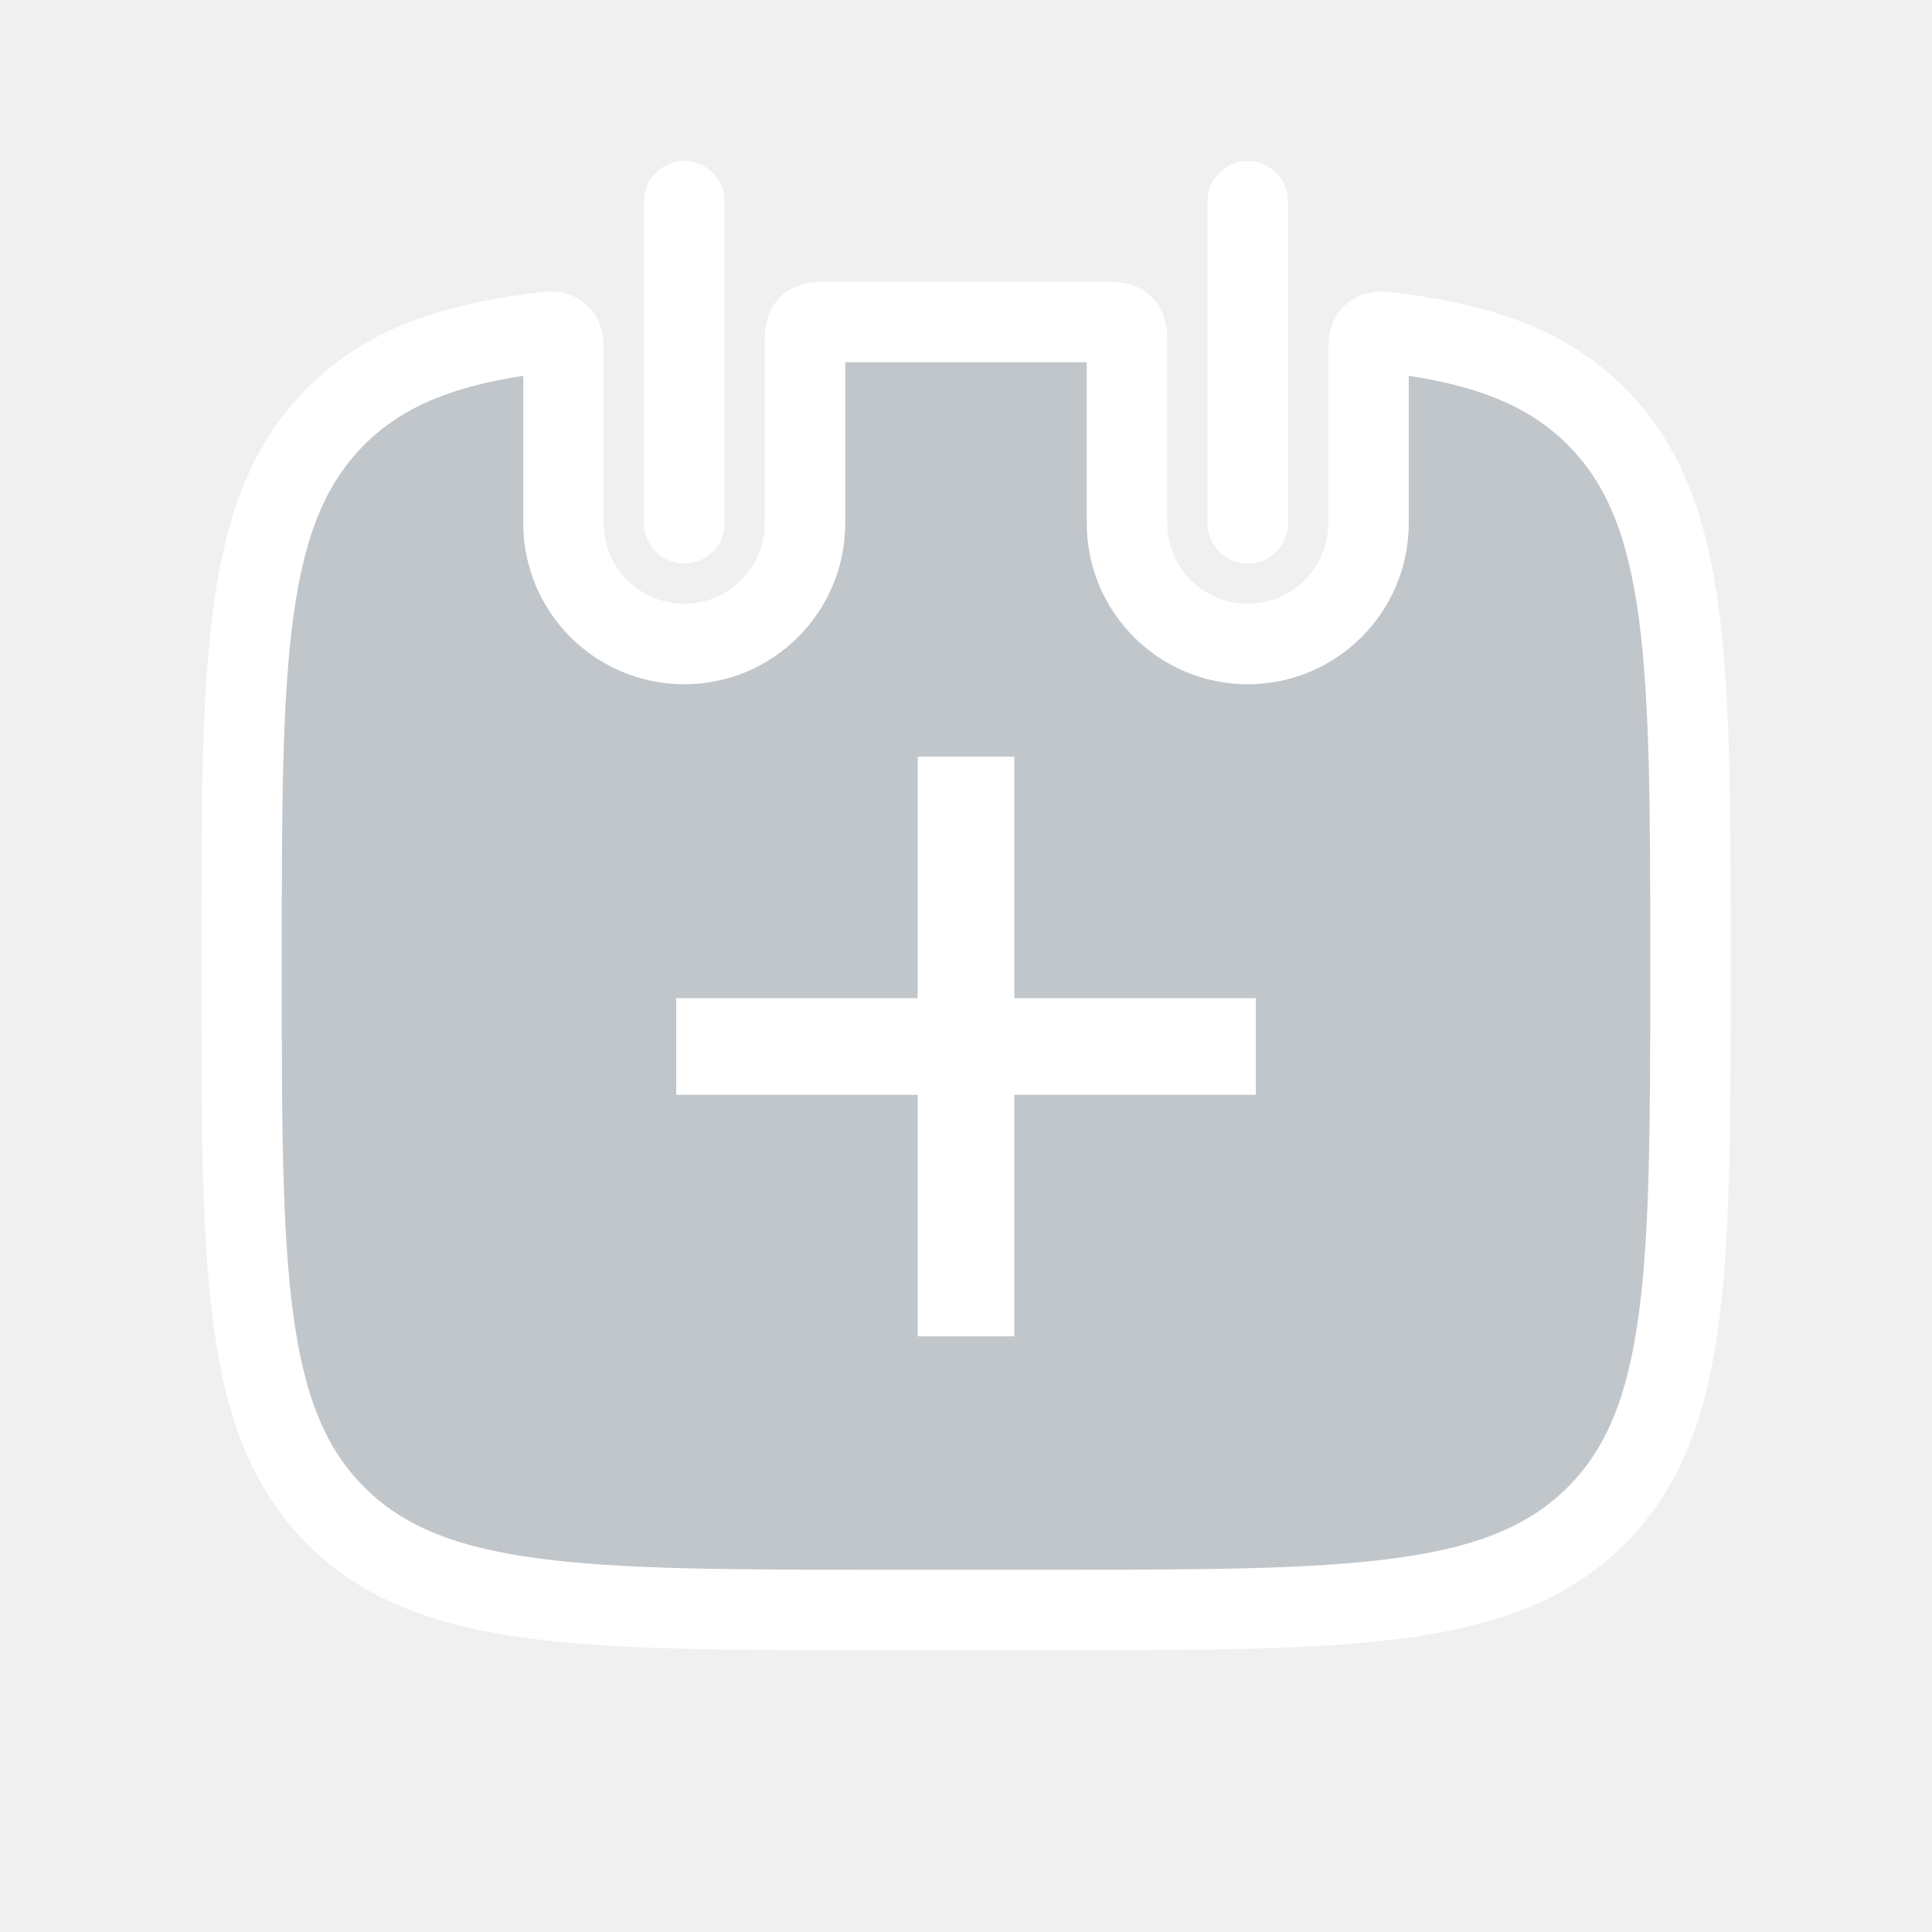
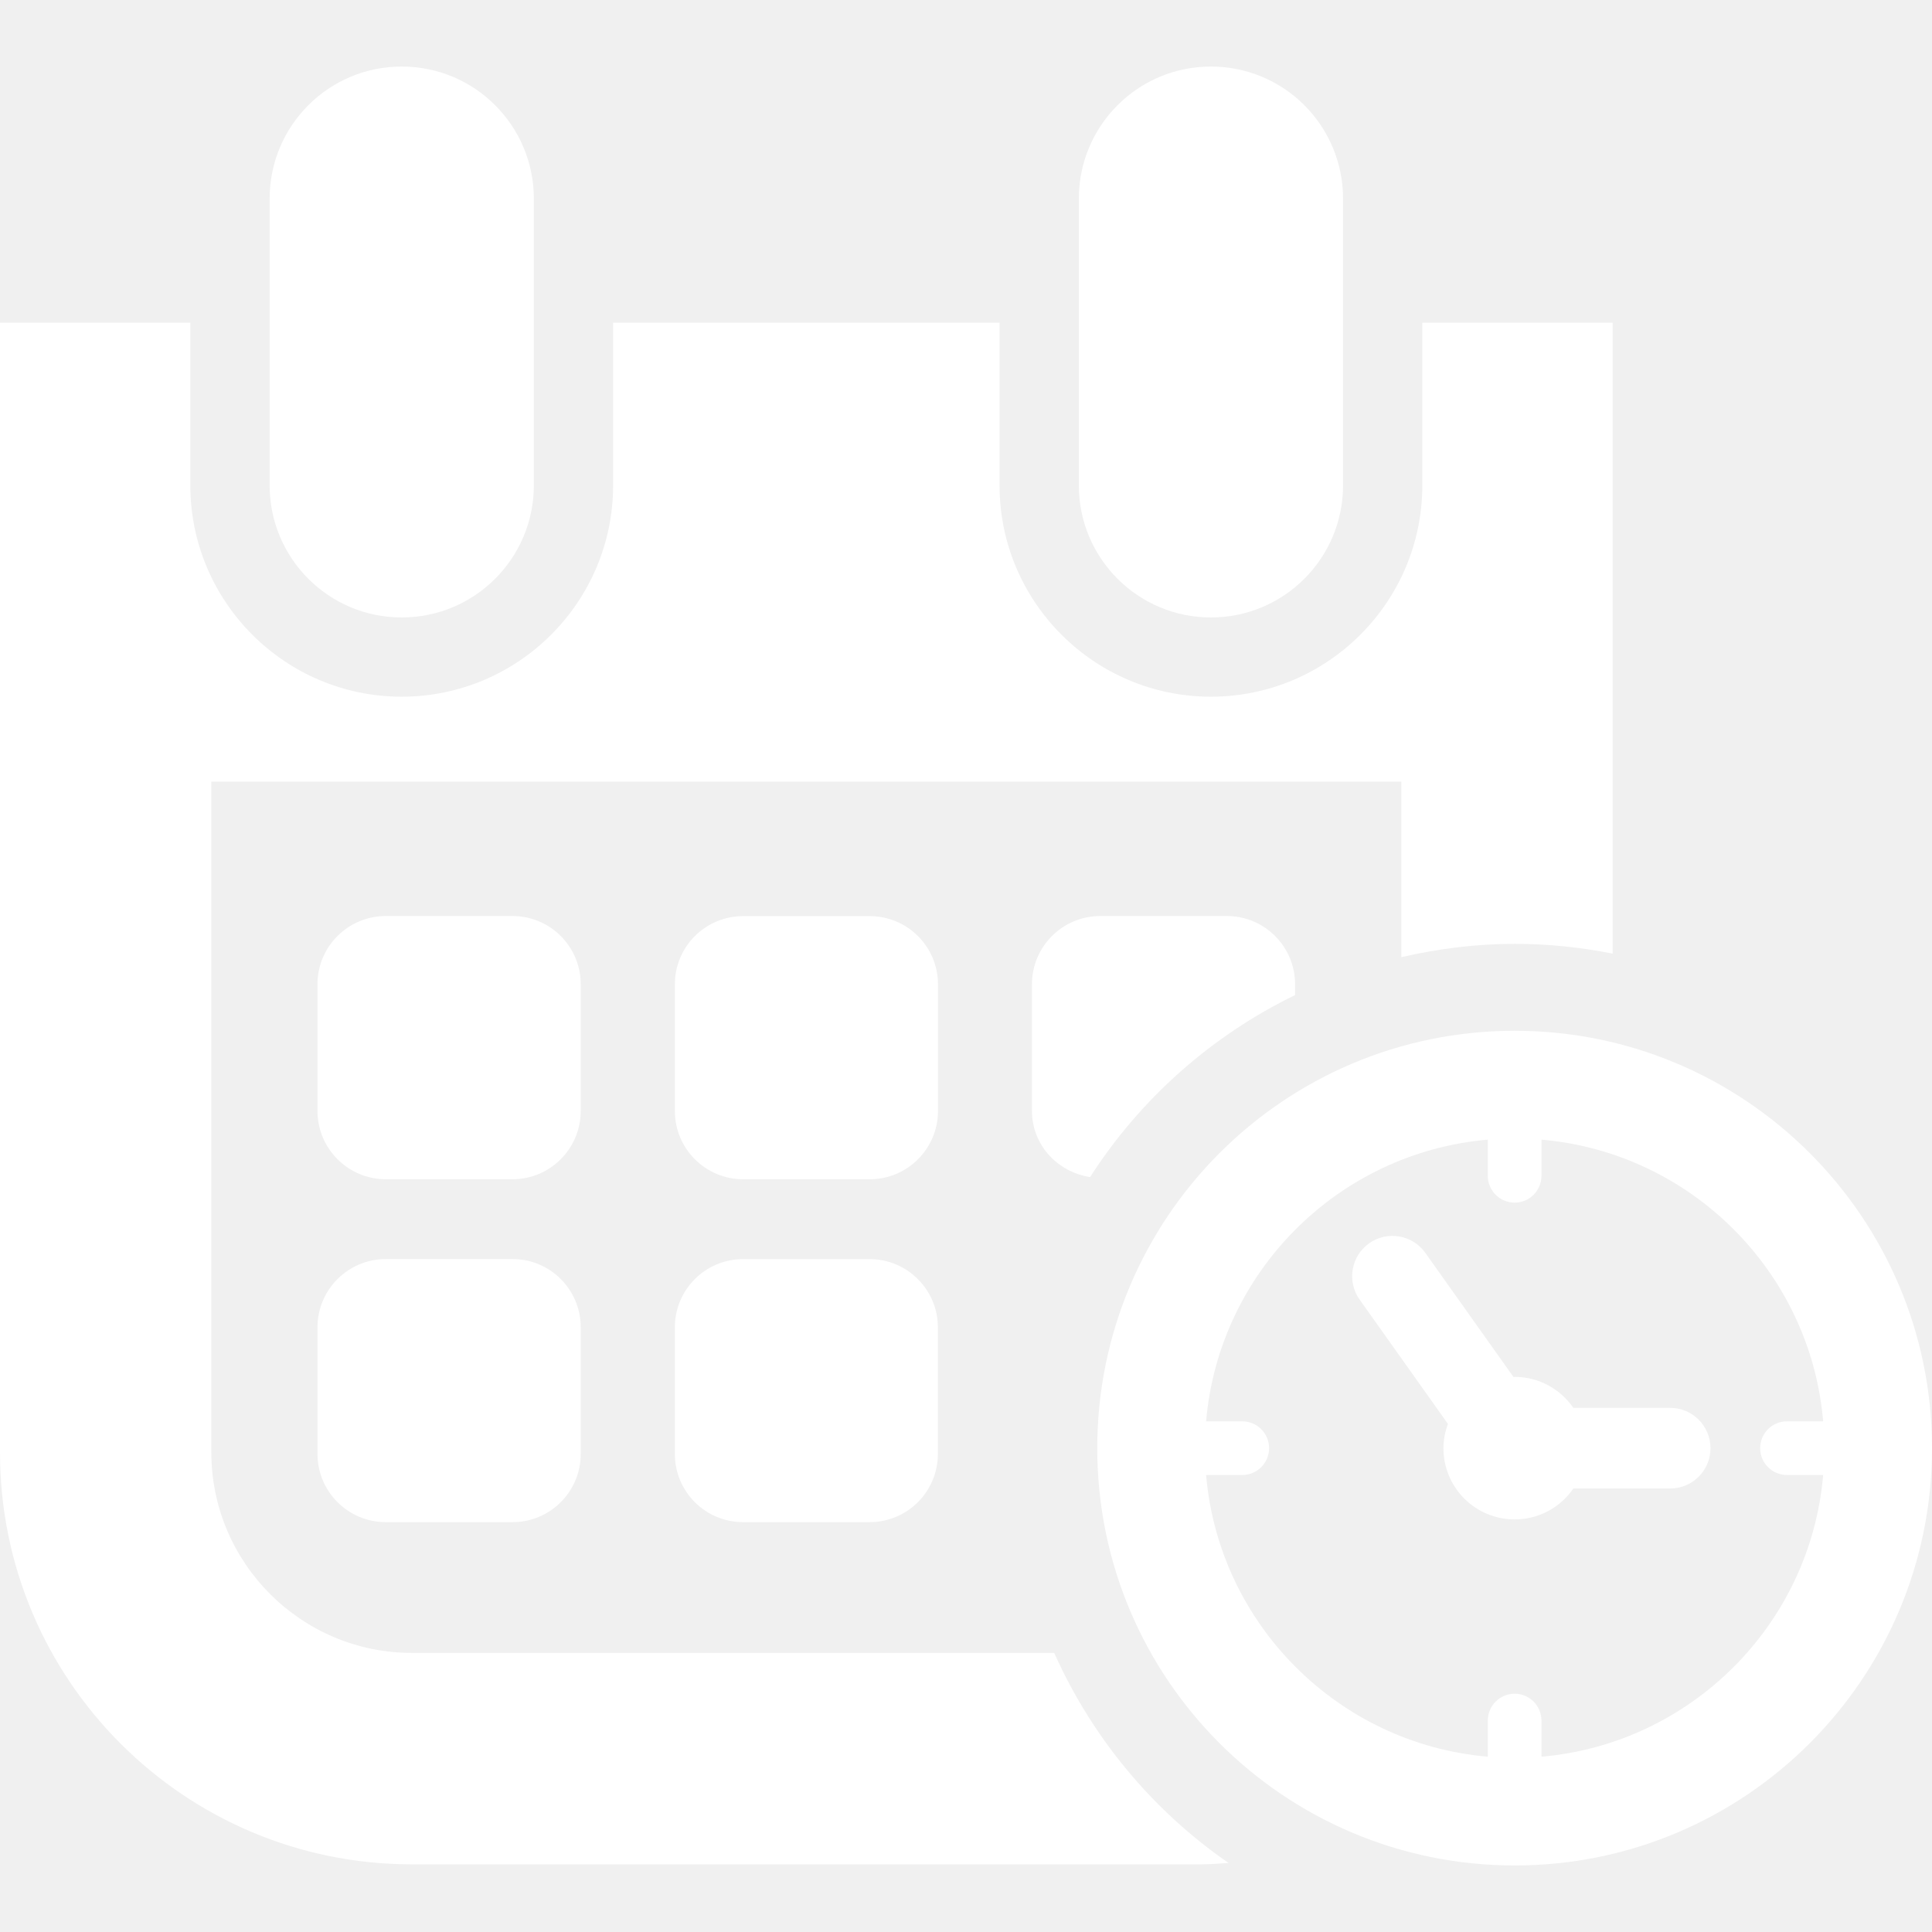
- <svg xmlns="http://www.w3.org/2000/svg" width="800px" height="800px" viewBox="0 0 24 24" fill="none" stroke="#ffffff">
+ <svg xmlns="http://www.w3.org/2000/svg" fill="#ffffff" version="1.1" id="Capa_1" width="64px" height="64px" viewBox="0 0 612 612" xml:space="preserve" stroke="#ffffff" stroke-width="0.006">
  <g id="SVGRepo_bgCarrier" stroke-width="0" />
  <g id="SVGRepo_tracerCarrier" stroke-linecap="round" stroke-linejoin="round" />
  <g id="SVGRepo_iconCarrier">
-     <path fill-rule="evenodd" clip-rule="evenodd" d="M7 4.432C7 4.277 7 4.199 6.949 4.154C6.898 4.109 6.822 4.119 6.671 4.139C5.55 4.282 4.768 4.575 4.172 5.172C3 6.343 3 8.229 3 12C3 15.771 3 17.657 4.172 18.828C5.343 20 7.229 20 11 20H13C16.771 20 18.657 20 19.828 18.828C21 17.657 21 15.771 21 12C21 8.229 21 6.343 19.828 5.172C19.232 4.575 18.45 4.282 17.329 4.139C17.178 4.119 17.102 4.109 17.051 4.154C17 4.199 17 4.277 17 4.432L17 6.5C17 7.328 16.328 8 15.5 8C14.672 8 14 7.328 14 6.5L14 4.3C14 4.159 14 4.088 13.956 4.045C13.912 4.001 13.842 4 13.701 4C13.475 4 13.241 4 13 4H11C10.759 4 10.525 4 10.299 4C10.158 4 10.088 4.001 10.044 4.045C10 4.088 10 4.159 10 4.3L10 6.5C10 7.328 9.328 8 8.5 8C7.672 8 7 7.328 7 6.5L7 4.432Z" fill="#2A4157" fill-opacity="0.24" />
-     <path d="M8.5 2.5L8.5 6.5" stroke="#fff" stroke-linecap="round" />
-     <path d="M15.5 2.5L15.5 6.5" stroke="#fff" stroke-linecap="round" />
-     <path d="M12 16L12 10" stroke="#fff" stroke-width="1.2" stroke-linecap="square" />
-     <path d="M15 13L9 13" stroke="#fff" stroke-width="1.2" stroke-linecap="square" />
+     <g>
+       <g>
+         <g>
+           <g>
+             <g>
+               <path d="M479.808,326.519c-73.02,0-132.228,59.227-132.228,132.229c0,72.983,59.208,132.174,132.228,132.174 c72.984,0,132.192-59.19,132.192-132.174C612,385.745,552.792,326.519,479.808,326.519z M488.292,556.469v-11.415 c0-4.722-3.808-8.538-8.484-8.538c-4.722,0-8.521,3.826-8.521,8.538v11.415c-47.341-4.07-85.158-41.896-89.229-89.229h11.451 c4.677,0,8.502-3.809,8.502-8.484c0-4.758-3.825-8.521-8.502-8.521h-11.451c4.07-47.351,41.896-85.14,89.229-89.229v11.433 c0,4.704,3.809,8.521,8.521,8.521c4.677,0,8.484-3.826,8.484-8.521v-11.433c47.359,4.089,85.177,41.878,89.229,89.229h-11.451 c-4.703,0-8.502,3.771-8.502,8.521c0,4.686,3.808,8.484,8.502,8.484h11.451C573.478,514.572,535.651,552.389,488.292,556.469z" />
+             </g>
+           </g>
+         </g>
+         <g>
+           <g>
+             <g>
+               <path d="M529.066,445.966h-30.671c-4.089-5.897-10.881-9.813-18.588-9.813c-0.117,0-0.244,0.036-0.38,0.036l-27.948-39.346 c-4.07-5.726-12.048-7.055-17.792-3.003c-5.726,4.089-7.101,12.084-3.003,17.828l27.967,39.363 c-0.859,2.415-1.41,4.984-1.41,7.725c0,12.464,10.085,22.549,22.566,22.549c7.707,0,14.535-3.88,18.588-9.796h30.671 c7.037,0,12.763-5.688,12.763-12.744C541.829,451.674,536.104,445.966,529.066,445.966z" />
+             </g>
+           </g>
+         </g>
+         <g>
+           <g>
+             <g>
+               <path d="M127.245,195.593c23.137,0,41.86-18.741,41.86-41.851V62.93c0-23.119-18.723-41.851-41.86-41.851 c-23.119,0-41.833,18.732-41.833,41.851v90.821C85.412,176.852,104.125,195.593,127.245,195.593z" />
+             </g>
+           </g>
+         </g>
+         <g>
+           <g>
+             <g>
+               <path d="M383.578,195.593c23.138,0,41.86-18.741,41.86-41.851V62.93c0-23.119-18.723-41.851-41.86-41.851 c-23.101,0-41.832,18.732-41.832,41.851v90.821C341.736,176.852,360.478,195.593,383.578,195.593z" />
+             </g>
+           </g>
+         </g>
+         <g>
+           <g>
+             <g>
+               <path d="M183.957,311.793c0-11.948-9.66-21.626-21.636-21.626h-40.105c-11.948,0-21.653,9.678-21.653,21.626v40.088 c0,11.966,9.705,21.672,21.653,21.672h40.105c11.966,0,21.636-9.706,21.636-21.672V311.793z" />
+             </g>
+           </g>
+         </g>
+         <g>
+           <g>
+             <g>
+               <path d="M297.127,311.82c0-11.948-9.687-21.617-21.608-21.617h-40.124c-11.948,0-21.618,9.669-21.618,21.617v40.097 c0,11.93,9.669,21.636,21.618,21.636h40.124c11.93,0,21.608-9.706,21.608-21.636V311.82z" />
+             </g>
+           </g>
+         </g>
+         <g>
+           <g>
+             <g>
+               <path d="M348.548,290.167c-11.967,0-21.654,9.678-21.654,21.626v40.088c0,10.826,8.068,19.365,18.416,20.984 c15.864-24.711,38.332-44.719,64.934-57.653v-3.419c0-11.948-9.669-21.626-21.636-21.626H348.548z" />
+             </g>
+           </g>
+         </g>
+         <g>
+           <g>
+             <g>
+               <path d="M122.225,398.833c-11.948,0-21.654,9.669-21.654,21.617v40.105c0,11.948,9.706,21.617,21.654,21.617h40.124 c11.948,0,21.608-9.669,21.608-21.617V420.45c0-11.948-9.66-21.617-21.608-21.617H122.225z" />
+             </g>
+           </g>
+         </g>
+         <g>
+           <g>
+             <g>
+               <path d="M275.473,398.851h-40.087c-11.948,0-21.617,9.688-21.617,21.636v40.069c0,11.948,9.669,21.617,21.617,21.617h40.087 c11.93,0,21.618-9.669,21.618-21.617v-40.069C297.091,408.538,287.403,398.851,275.473,398.851z" />
+             </g>
+           </g>
+         </g>
+         <g>
+           <g>
+             <g>
+               <path d="M333.939,523.59H130.474c-35.022,0-63.523-28.5-63.523-63.486V247.592h376.958v55.608 c11.551-2.659,23.518-4.215,35.899-4.215c10.619,0,20.984,1.095,31.033,3.094V102.204h-60.293v51.538 c0,36.921-30.021,66.951-66.97,66.951c-36.93,0-66.95-30.029-66.95-66.951v-51.538H194.213v51.538 c0,36.921-30.039,66.951-66.969,66.951c-36.913,0-66.951-30.029-66.951-66.951v-51.538H0v357.891 c0,72.034,58.412,130.474,130.474,130.474h249.885c2.967,0,5.897-0.244,8.81-0.435 C365.163,573.545,345.987,550.525,333.939,523.59z" />
+             </g>
+           </g>
+         </g>
+       </g>
+     </g>
  </g>
</svg>
